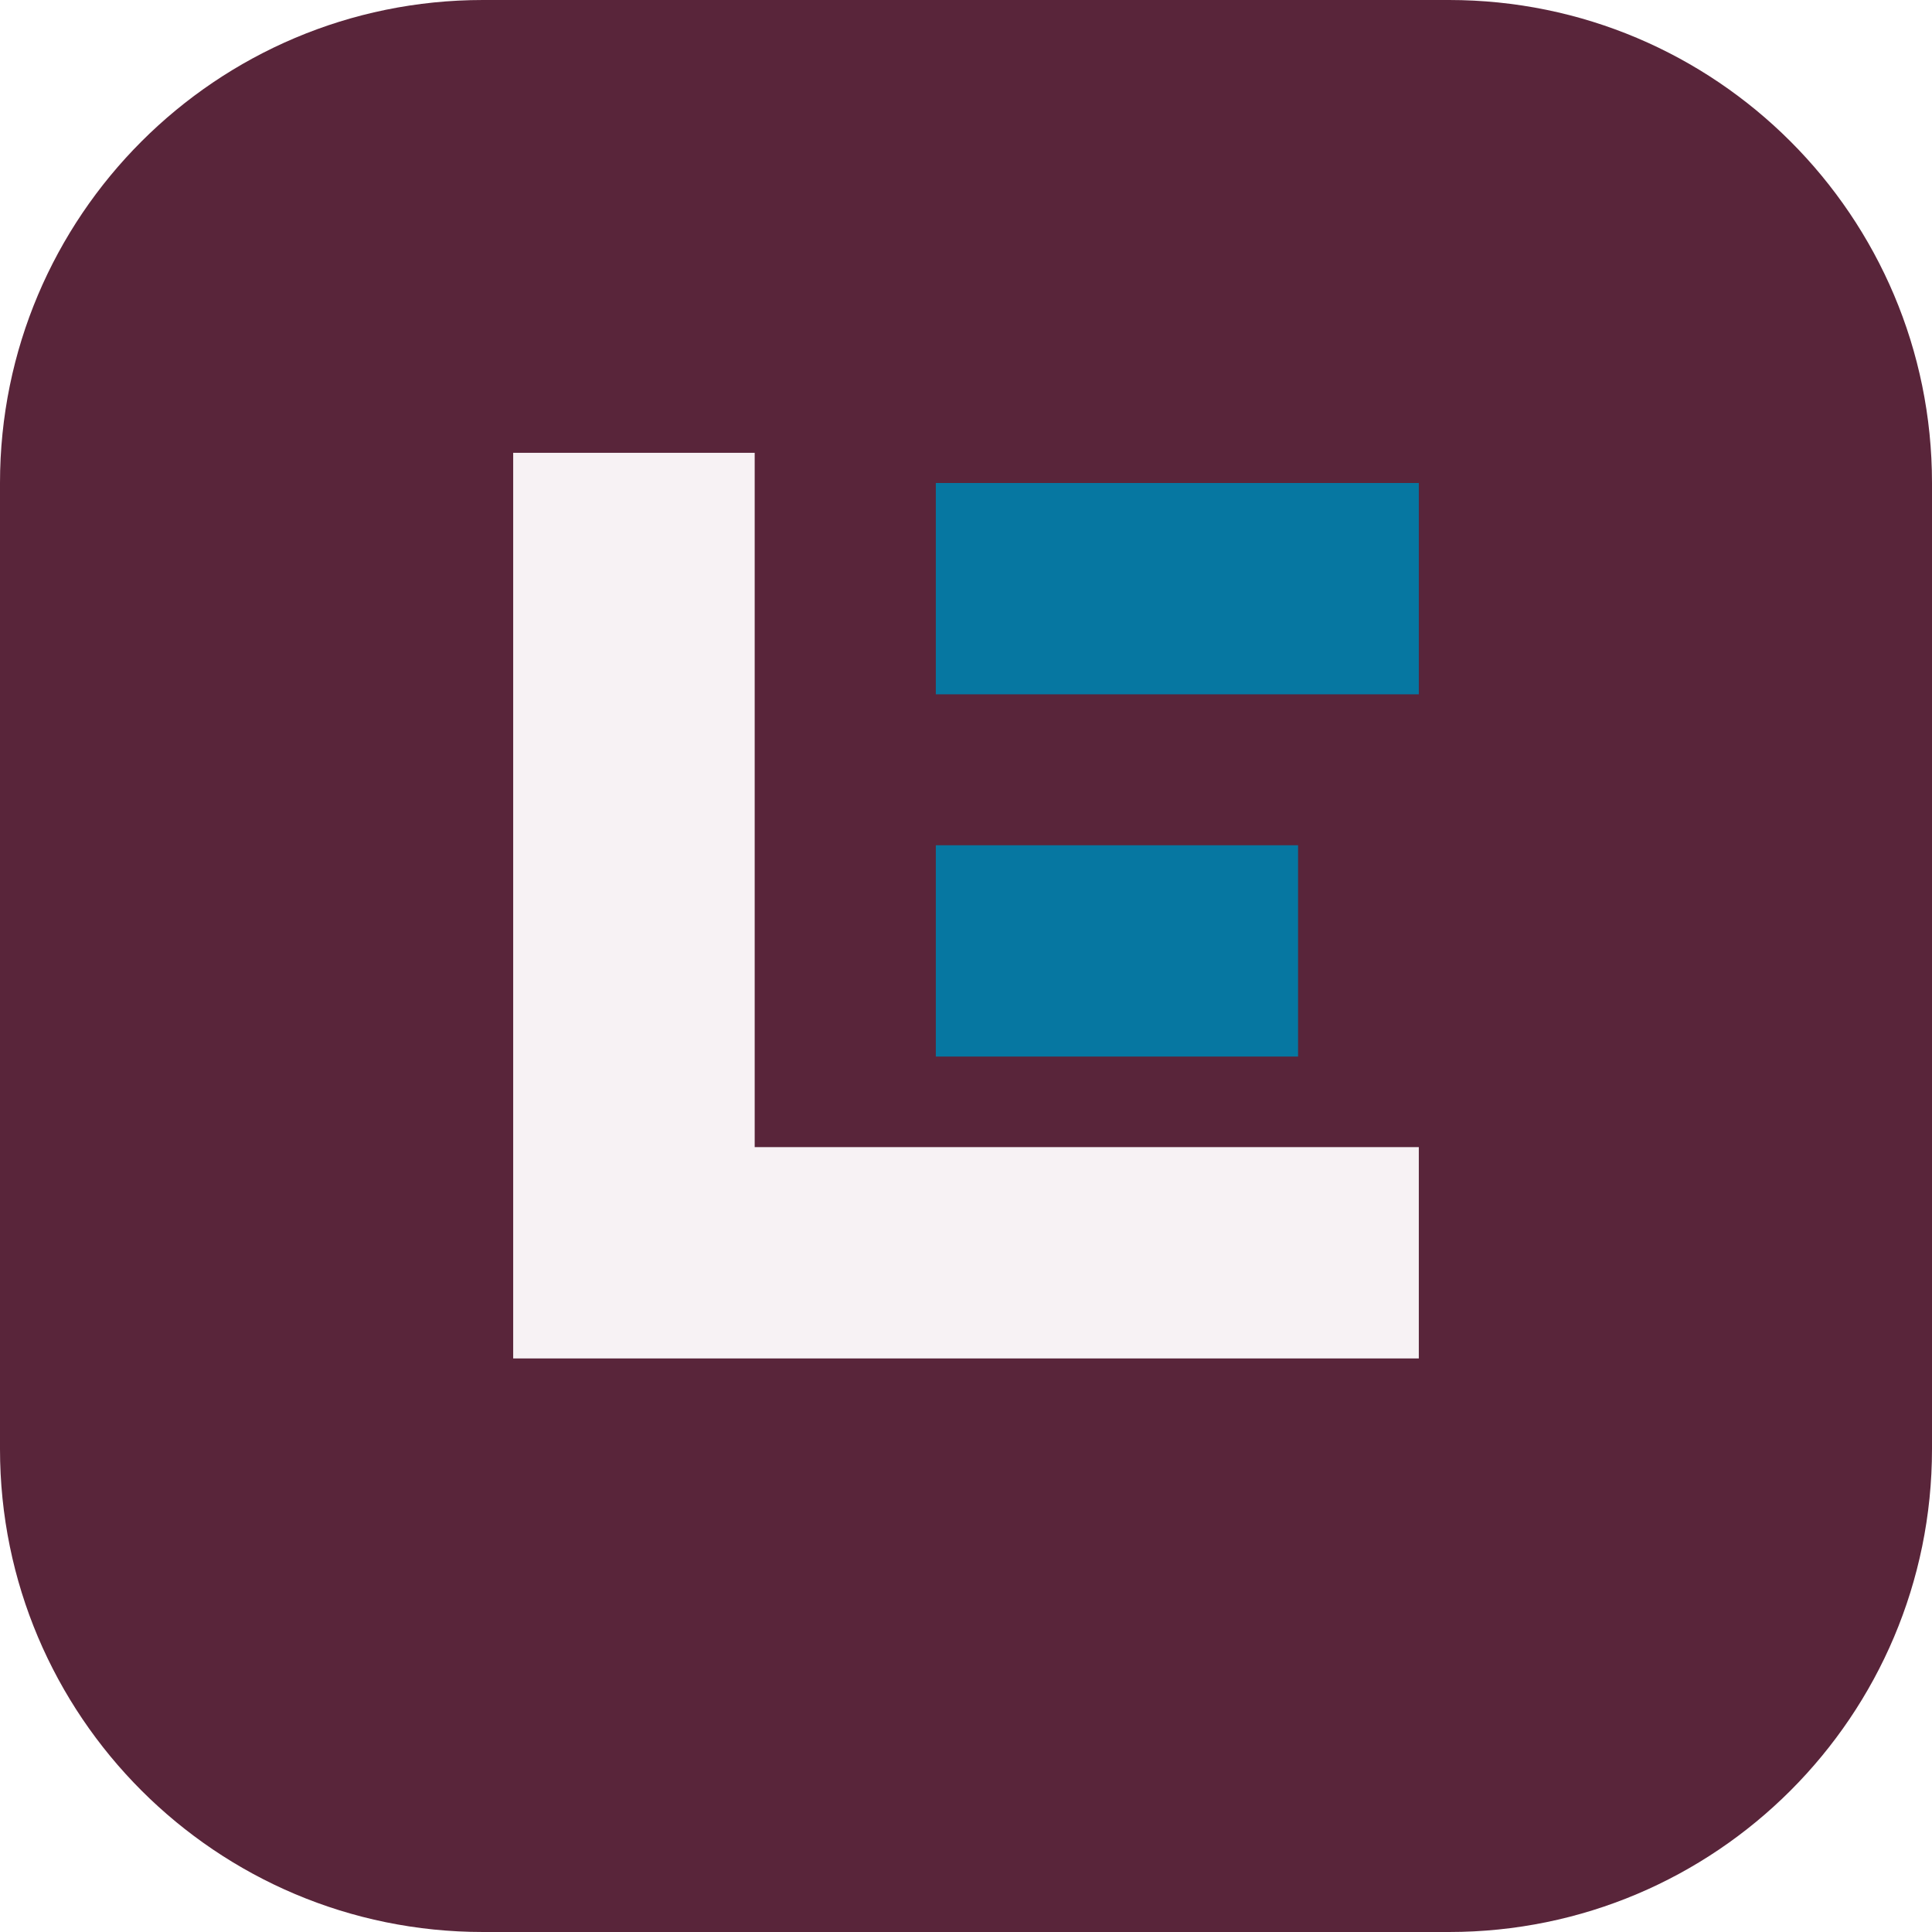
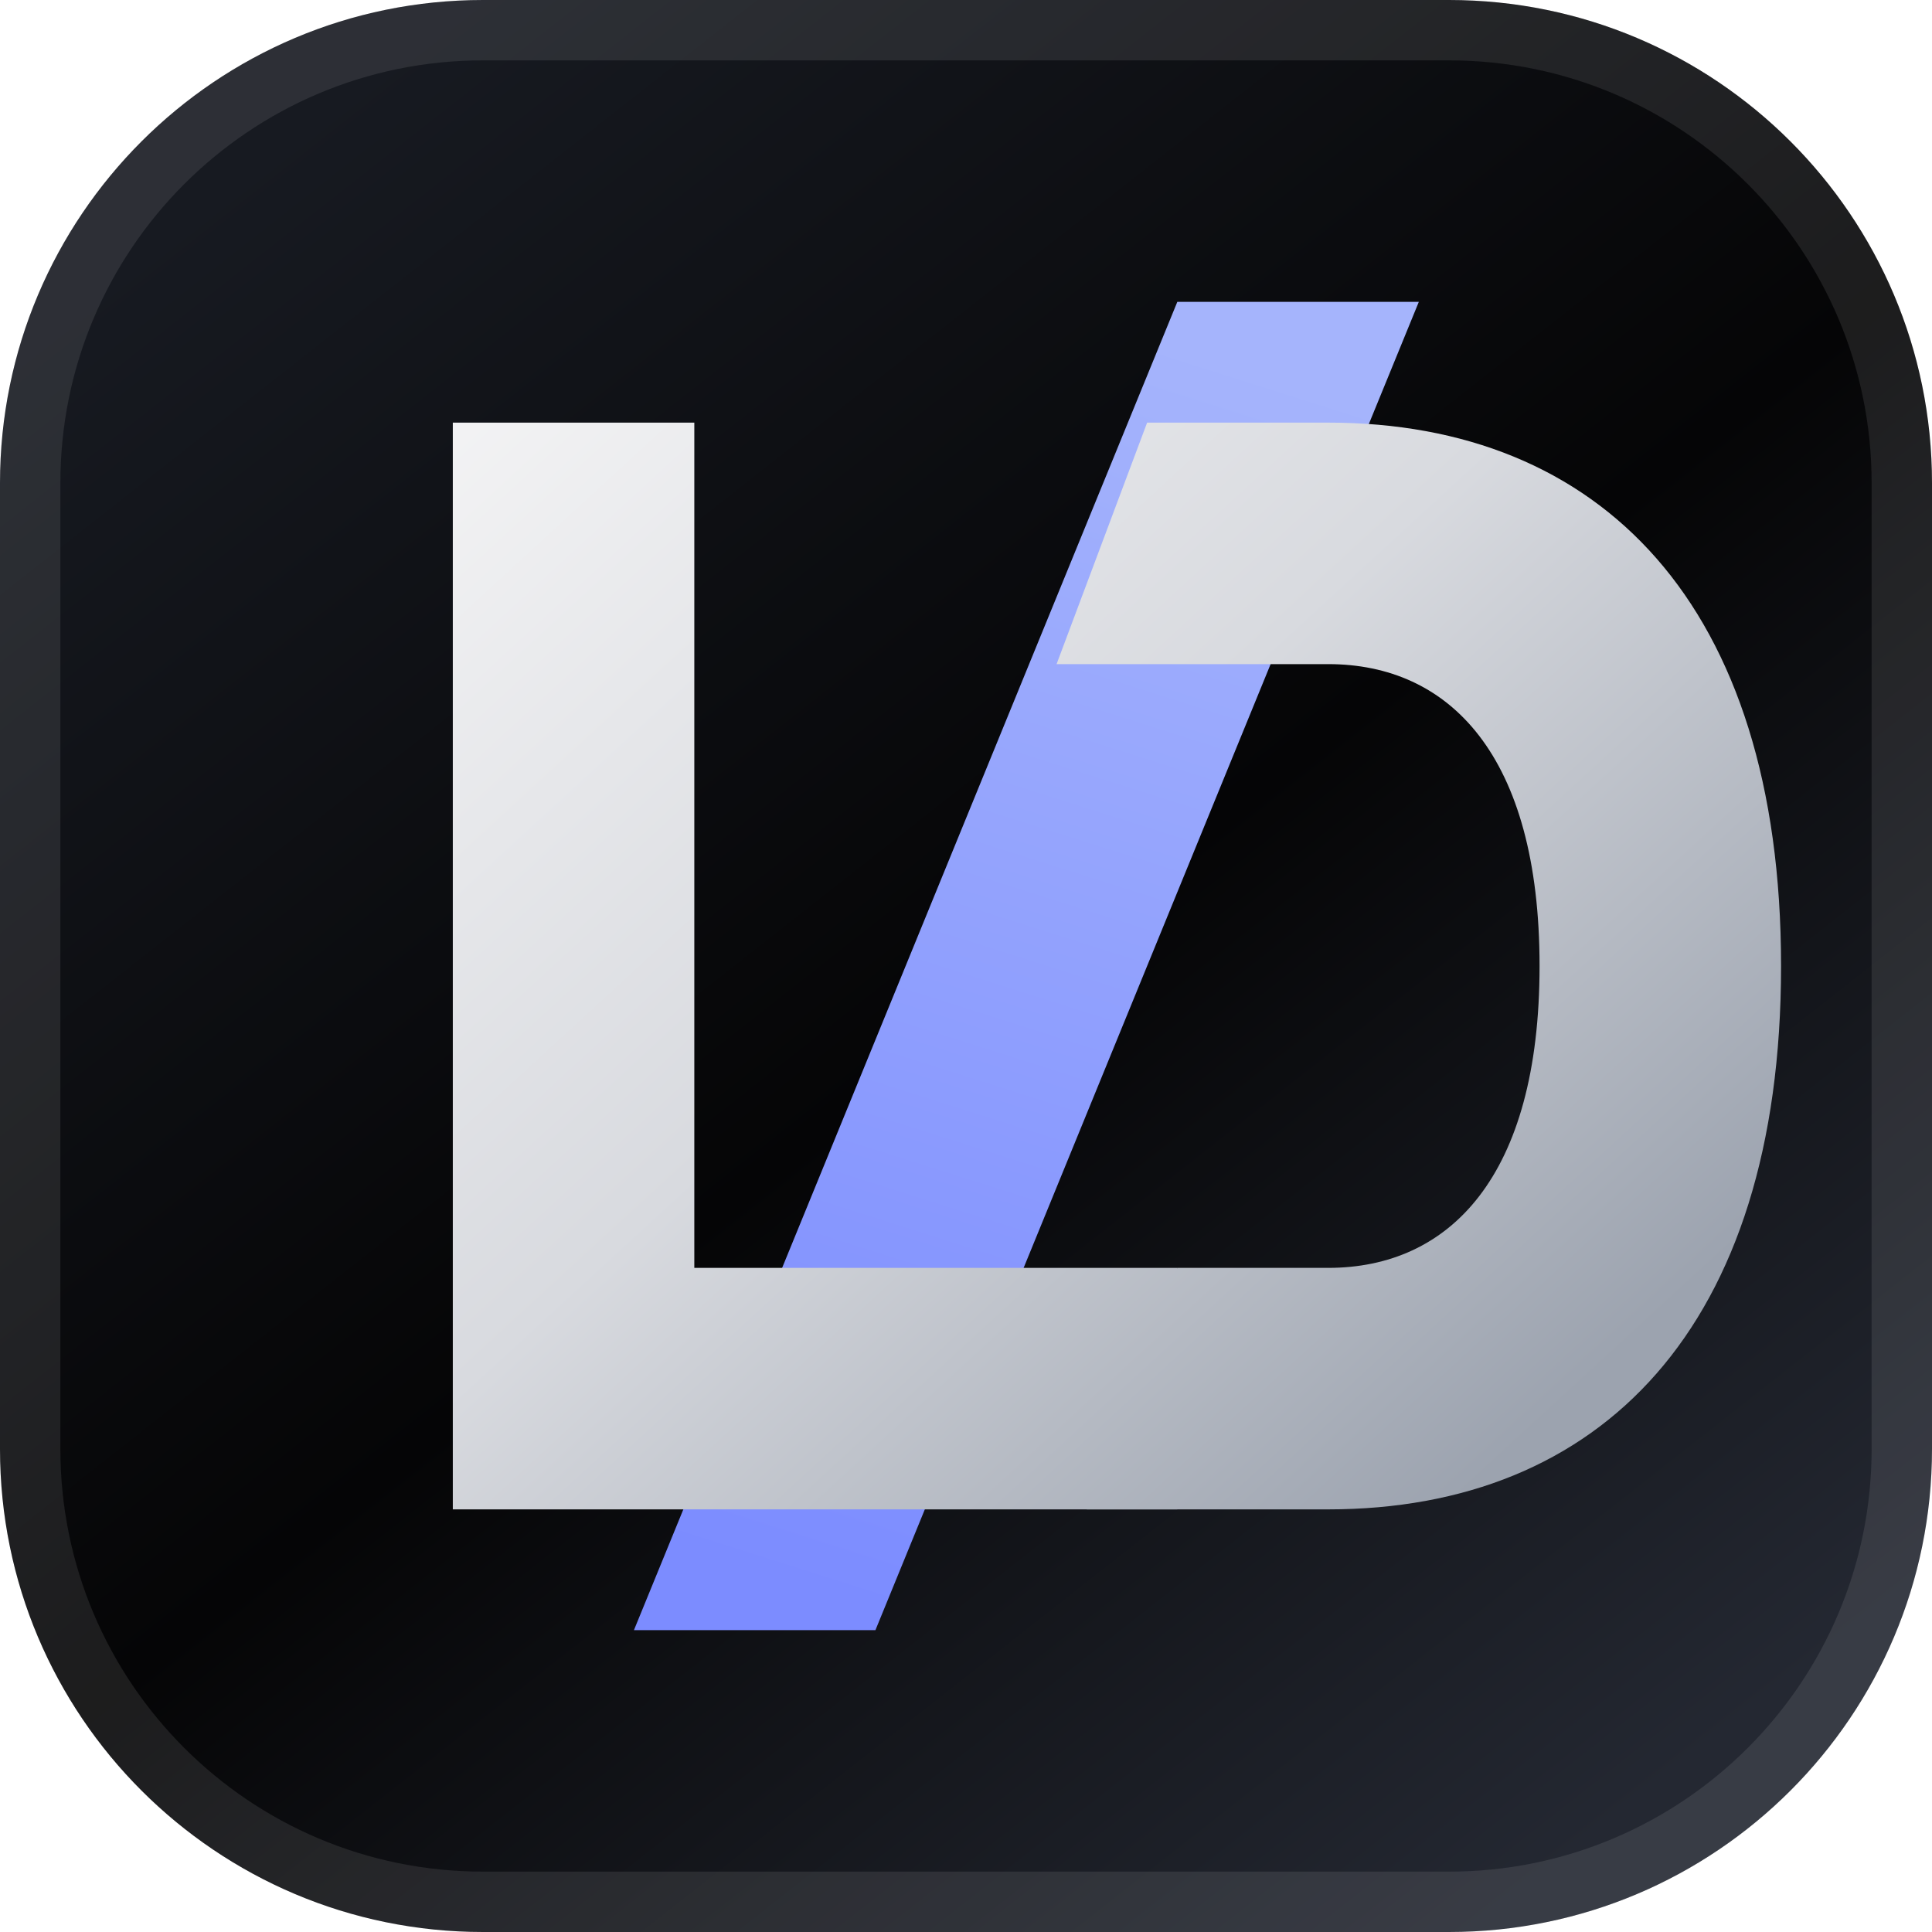
- <svg xmlns="http://www.w3.org/2000/svg" viewBox="0 0 64 64">
-   <rect width="64" height="64" rx="16" fill="#59253A" />
-   <path d="M17 45V15h8v23h22v7H17Z" fill="#F7F2F4" />
-   <path d="M31 16h16v7H31v-7Zm0 12h12v7H31v-7Z" fill="#0677A1" />
+ <svg xmlns="http://www.w3.org/2000/svg" viewBox="0 0 64 64" role="img" aria-label="Lambert Digital">
+   <defs>
+     <linearGradient id="bg" x1="10" y1="4" x2="54" y2="60" gradientUnits="userSpaceOnUse">
+       <stop stop-color="#171A21" />
+       <stop offset="0.52" stop-color="#050506" />
+       <stop offset="1" stop-color="#242832" />
+     </linearGradient>
+     <linearGradient id="metal" x1="14" y1="13" x2="48" y2="50" gradientUnits="userSpaceOnUse">
+       <stop stop-color="#F4F4F5" />
+       <stop offset="0.5" stop-color="#D8DADF" />
+       <stop offset="1" stop-color="#9CA3AF" />
+     </linearGradient>
+     <linearGradient id="accent" x1="41" y1="12" x2="28" y2="53" gradientUnits="userSpaceOnUse">
+       <stop stop-color="#A5B4FC" />
+       <stop offset="1" stop-color="#7C8CFF" />
+     </linearGradient>
+   </defs>
+   <rect width="64" height="64" rx="16" fill="url(#bg)" />
+   <path d="M47 10 29 54h-8l18-44h8Z" fill="url(#accent)" />
+   <path d="M15 14h8v28h16v8H15V14Z" fill="url(#metal)" />
+   <path d="M38 14h6c9 0 15 6 15 18s-6 18-15 18h-8l3-8h5c4 0 7-3 7-10s-3-10-7-10h-9l3-8Z" fill="url(#metal)" />
+   <rect x="1" y="1" width="62" height="62" rx="15" fill="none" stroke="#F4F4F5" stroke-opacity="0.1" stroke-width="2" />
</svg>
